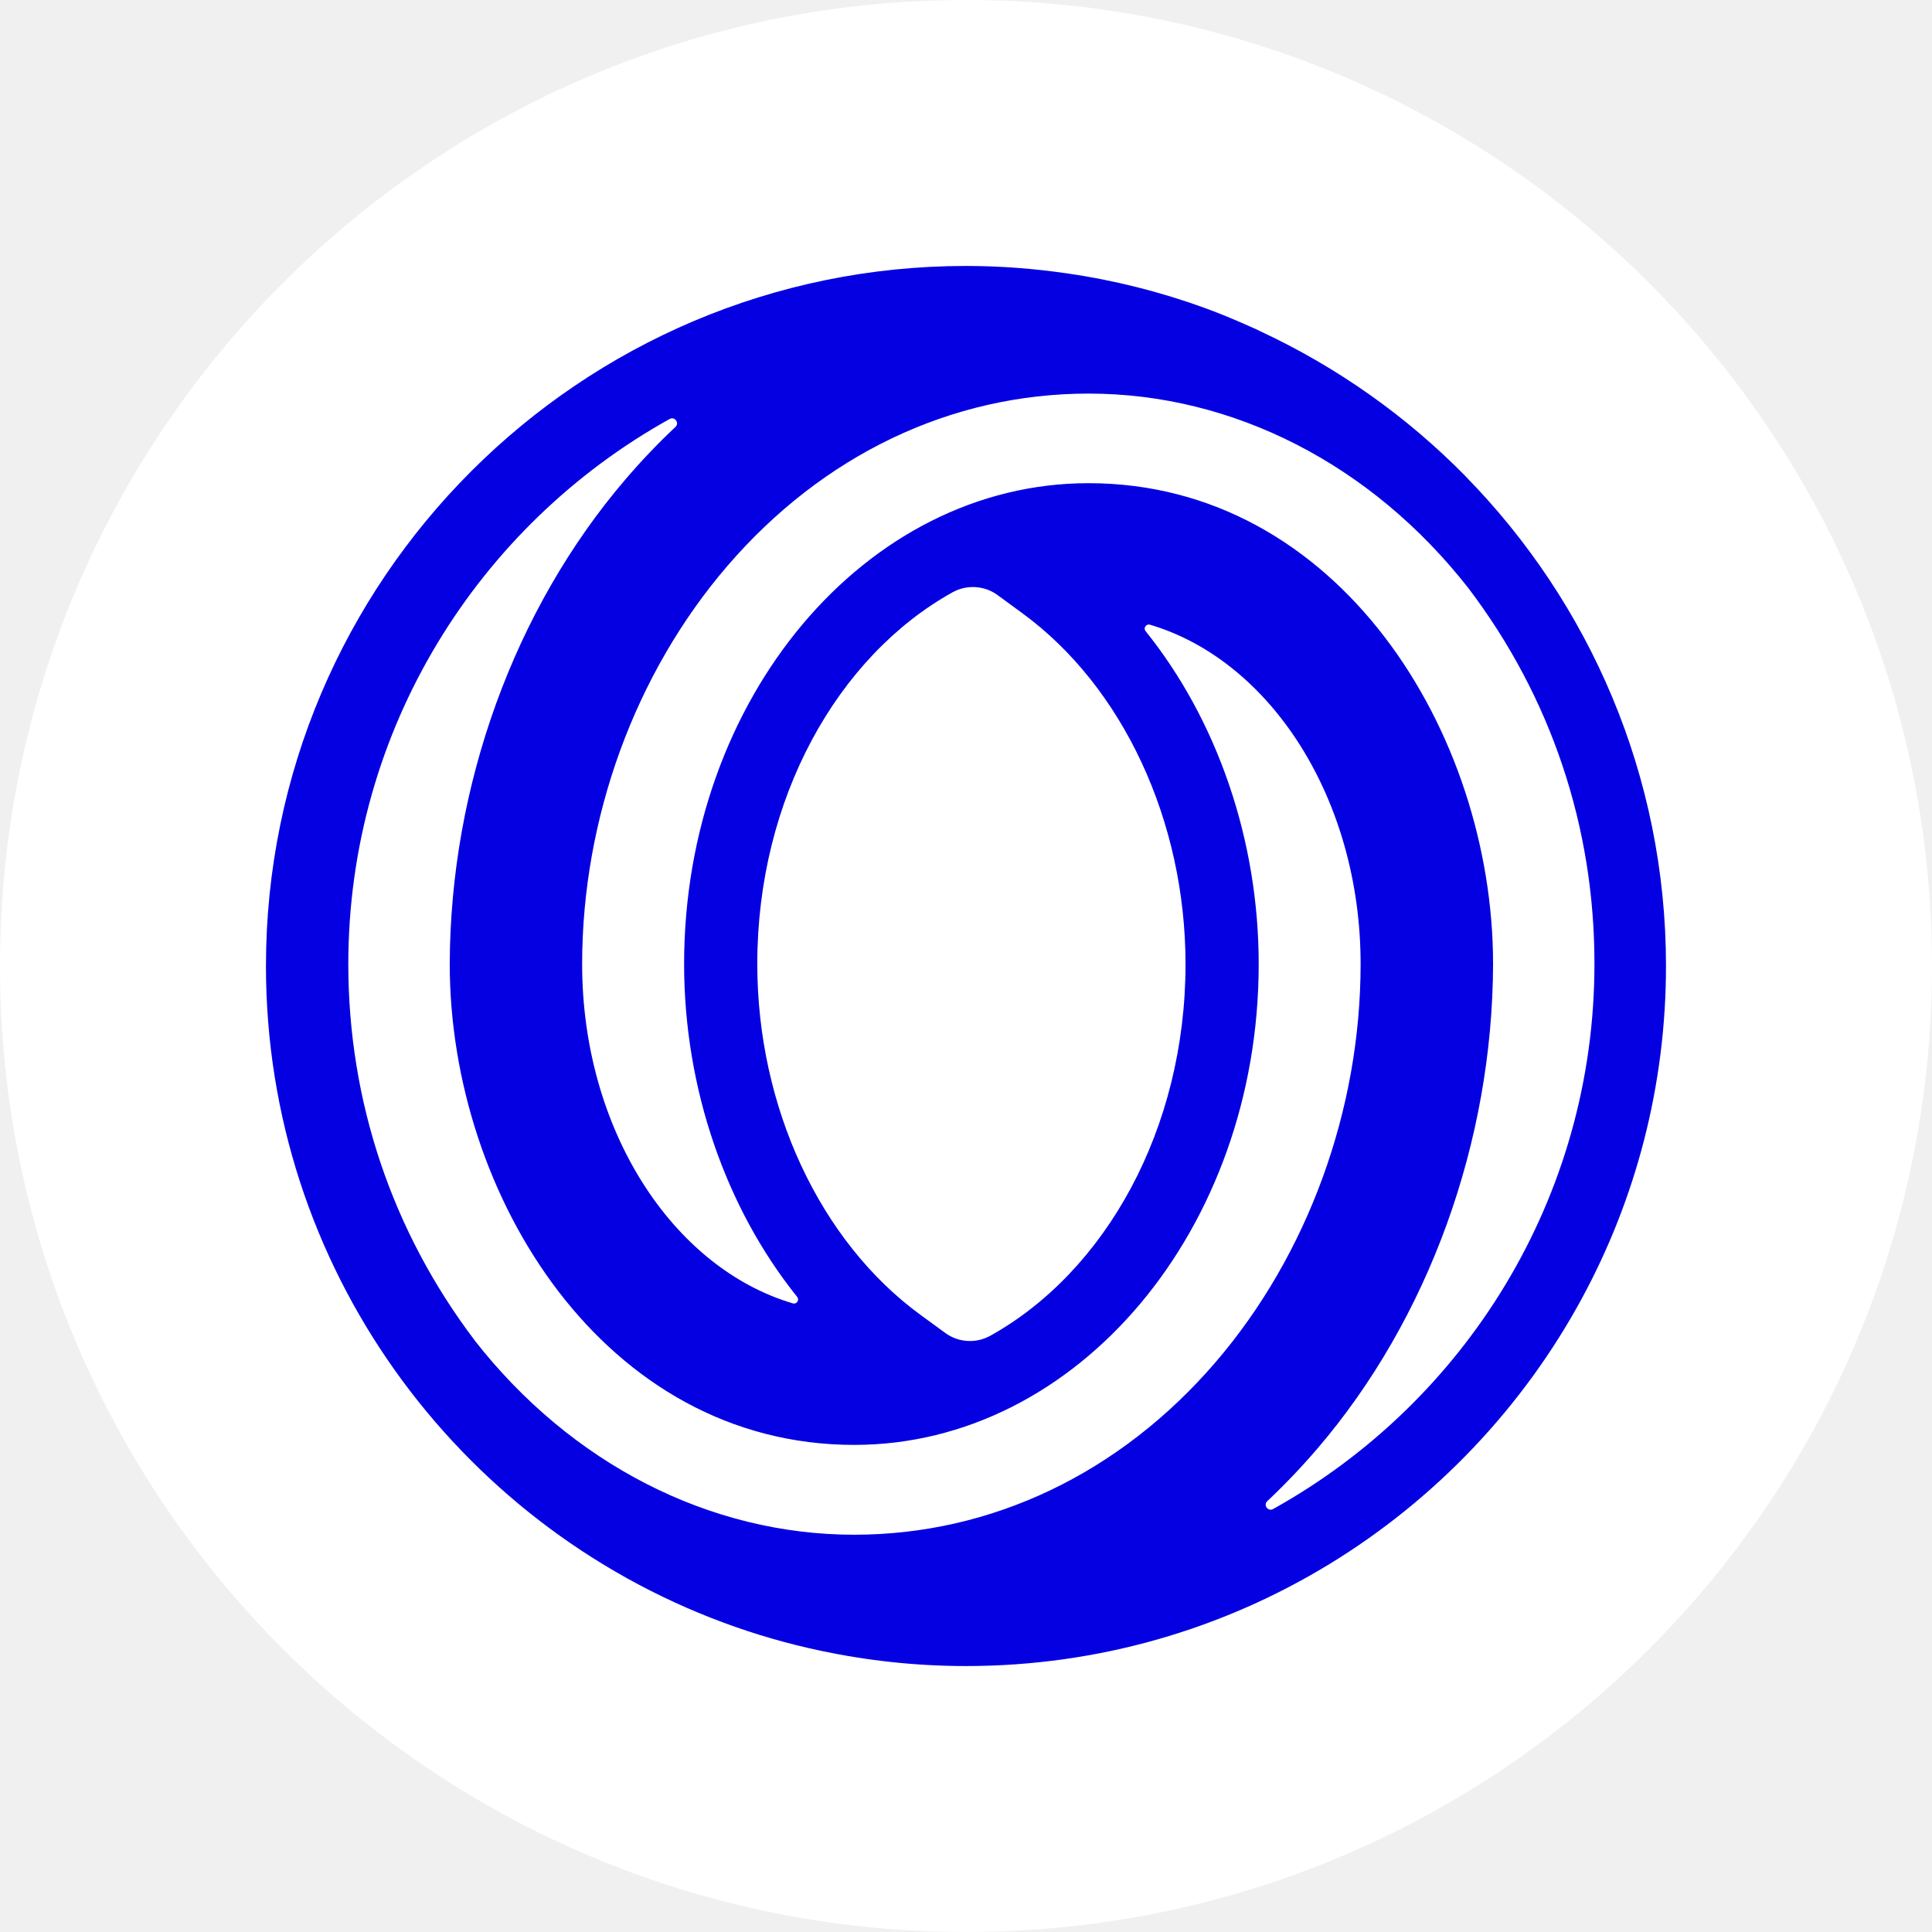
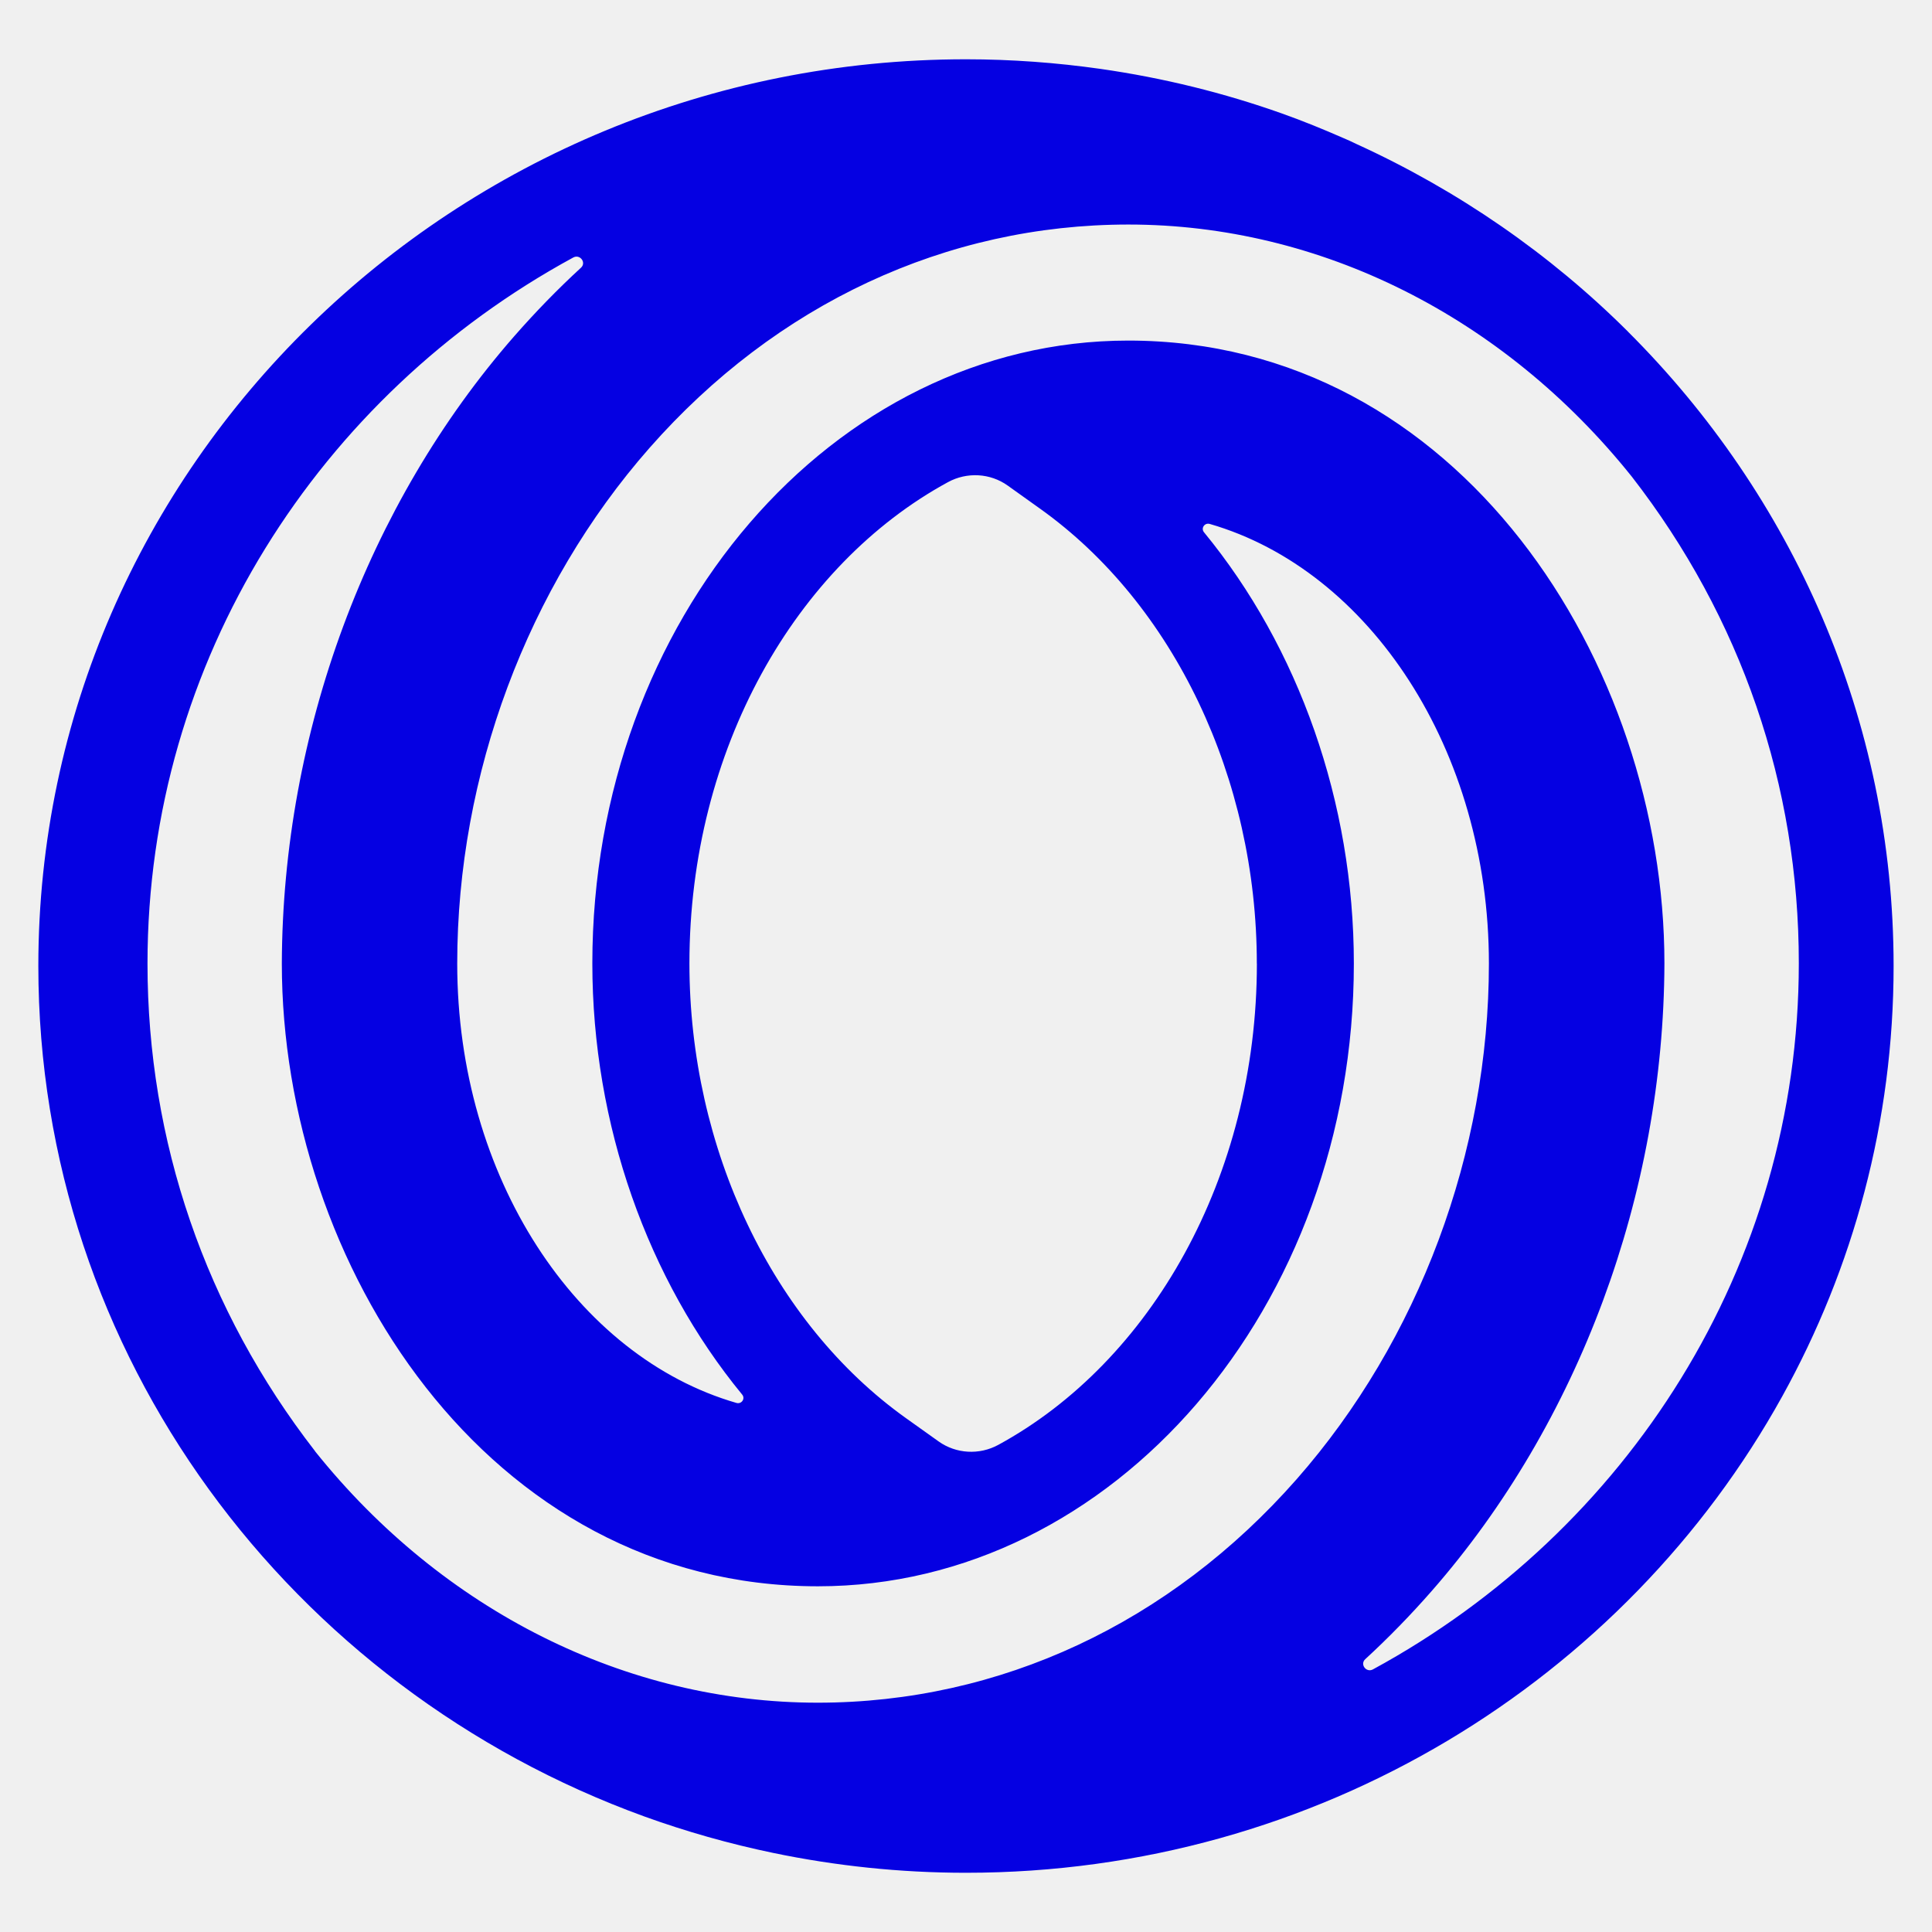
<svg xmlns="http://www.w3.org/2000/svg" width="32" height="32" viewBox="0 0 32 32" fill="none">
-   <rect width="32" height="32" rx="16" fill="white" />
-   <path d="M24.276 7.89C23.302 6.897 22.15 6.081 20.875 5.487C20.823 5.46 20.77 5.436 20.715 5.413C20.465 5.301 20.212 5.194 19.952 5.1C19.226 4.836 18.466 4.643 17.68 4.529C17.131 4.449 16.571 4.405 16 4.405C9.607 4.405 4.405 9.607 4.405 16C4.405 20.981 7.563 25.237 11.981 26.875C12.5 27.068 13.038 27.224 13.589 27.341C14.367 27.506 15.173 27.595 16 27.595C20.404 27.595 24.241 25.126 26.204 21.5C27.09 19.863 27.594 17.989 27.594 16C27.594 12.845 26.326 9.983 24.275 7.89H24.276ZM7.864 22.203C6.494 20.396 5.769 18.24 5.769 15.968C5.769 12.089 7.92 8.703 11.091 6.94C11.175 6.893 11.258 7.005 11.188 7.071C10.898 7.343 10.62 7.635 10.355 7.945C8.517 10.095 7.458 13.018 7.449 15.968C7.449 19.798 10.01 23.932 14.149 23.932C17.843 23.932 20.848 20.359 20.848 15.968C20.848 13.905 20.156 11.924 18.975 10.454C18.933 10.402 18.983 10.329 19.047 10.347C21.043 10.938 22.536 13.234 22.536 15.968C22.536 18.383 21.66 20.786 20.133 22.563C18.55 24.404 16.424 25.419 14.149 25.42C11.753 25.42 9.46 24.245 7.863 22.203L7.864 22.203ZM24.32 9.74C25.689 11.543 26.411 13.695 26.409 15.966C26.409 19.845 24.259 23.231 21.087 24.994C21.003 25.041 20.92 24.93 20.99 24.864C21.28 24.591 21.558 24.299 21.824 23.989C23.662 21.84 24.721 18.916 24.73 15.966C24.73 12.136 22.168 8.003 18.029 8.003C14.335 8.003 11.331 11.575 11.331 15.966C11.331 18.029 12.023 20.011 13.204 21.481C13.245 21.533 13.196 21.606 13.132 21.588C11.135 20.997 9.642 18.702 9.642 15.969C9.642 13.555 10.518 11.152 12.046 9.376C13.63 7.534 15.755 6.519 18.031 6.519C20.426 6.519 22.718 7.693 24.32 9.74H24.32ZM19.636 15.968C19.636 18.703 18.307 21.064 16.403 22.124C16.167 22.255 15.876 22.238 15.658 22.079L15.251 21.782C13.58 20.564 12.543 18.335 12.543 15.966C12.543 13.231 13.871 10.871 15.776 9.811C16.012 9.68 16.303 9.696 16.521 9.855L16.928 10.153C18.598 11.371 19.636 13.6 19.636 15.969V15.968Z" fill="#0500E2" />
+   <style>path { fill: #0500E2; } @media (prefers-color-scheme: dark) { path { fill: #FFFFFF; } }</style>
+   <path d="M 26.967,5.495 C 25.676,4.208 24.15,3.152 22.46,2.382 22.391,2.348 22.321,2.316 22.249,2.286 21.917,2.141 21.581,2.003 21.237,1.881 20.275,1.539 19.268,1.29 18.227,1.141 17.5,1.038 16.756,0.982 16,0.982 c -8.472,0 -15.365,6.737 -15.365,15.018 0,6.451 4.184,11.965 10.039,14.087 0.689,0.249 1.401,0.451 2.131,0.603 1.031,0.214 2.099,0.329 3.194,0.329 5.836,0 10.922,-3.197 13.522,-7.894 1.174,-2.121 1.843,-4.548 1.843,-7.125 0,-4.086 -1.68,-7.794 -4.398,-10.505 z M 5.218,24.035 C 3.402,21.694 2.443,18.901 2.443,15.959 c 0,-5.025 2.85,-9.41 7.052,-11.694 0.111,-0.061 0.221,0.084 0.128,0.169 C 9.239,4.787 8.871,5.165 8.519,5.567 6.083,8.351 4.68,12.138 4.668,15.959 c 0,4.961 3.395,10.315 8.88,10.315 4.895,0 8.876,-4.627 8.876,-10.315 0,-2.672 -0.916,-5.238 -2.482,-7.143 -0.055,-0.067 0.01,-0.162 0.095,-0.138 2.646,0.765 4.624,3.739 4.624,7.281 0,3.127 -1.161,6.24 -3.185,8.542 -2.098,2.385 -4.914,3.7 -7.929,3.701 -3.175,0 -6.214,-1.522 -8.33,-4.166 z M 27.025,7.891 c 1.814,2.335 2.771,5.123 2.769,8.065 0,5.024 -2.85,9.41 -7.053,11.694 -0.111,0.061 -0.221,-0.084 -0.128,-0.169 0.384,-0.353 0.752,-0.731 1.104,-1.133 2.436,-2.784 3.839,-6.571 3.851,-10.392 0,-4.961 -3.395,-10.315 -8.88,-10.315 -4.895,0 -8.877,4.627 -8.877,10.315 0,2.672 0.917,5.239 2.482,7.143 0.055,0.067 -0.01,0.162 -0.095,0.138 -2.646,-0.765 -4.625,-3.738 -4.625,-7.278 0,-3.126 1.161,-6.239 3.185,-8.54 2.099,-2.386 4.915,-3.7 7.932,-3.7 3.173,0 6.211,1.521 8.334,4.171 z m -6.207,8.068 c 0,3.543 -1.761,6.6 -4.284,7.973 -0.313,0.17 -0.698,0.149 -0.987,-0.057 L 15.007,23.49 c -2.213,-1.578 -3.588,-4.465 -3.588,-7.533 0,-3.542 1.761,-6.6 4.284,-7.972 0.313,-0.17 0.698,-0.149 0.987,0.057 l 0.539,0.385 c 2.213,1.579 3.588,4.465 3.588,7.533 z" />
</svg>
